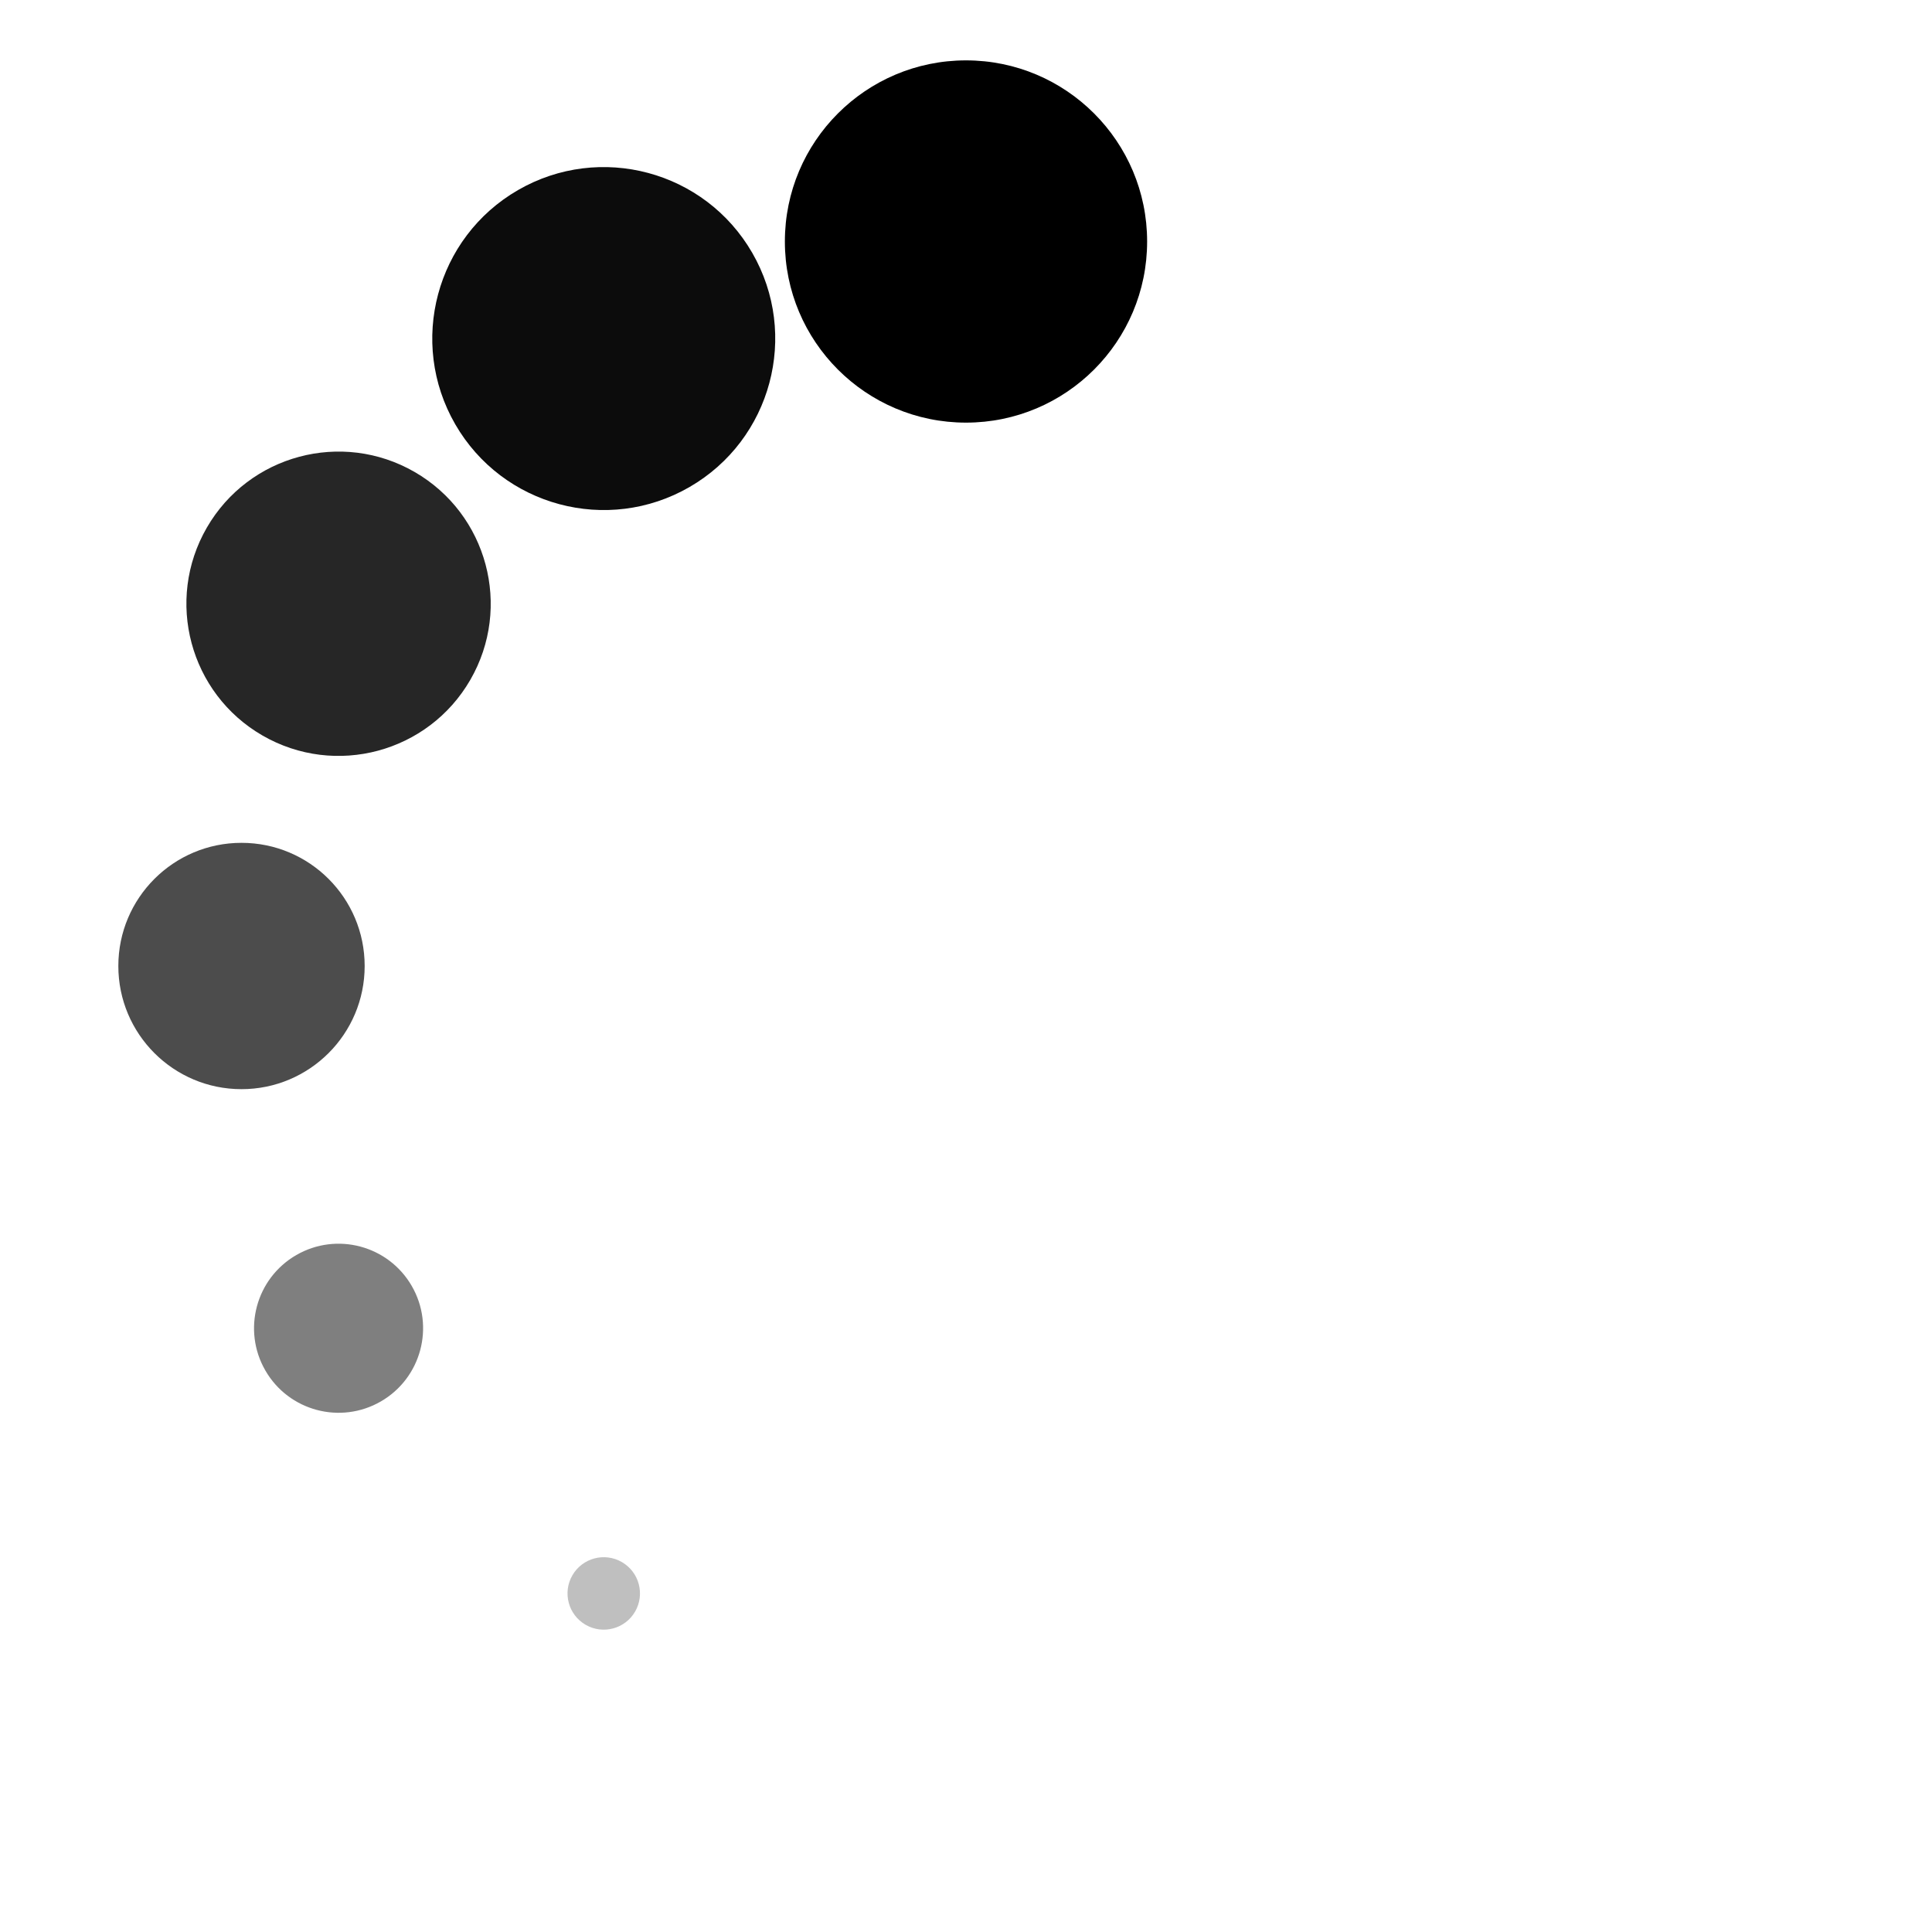
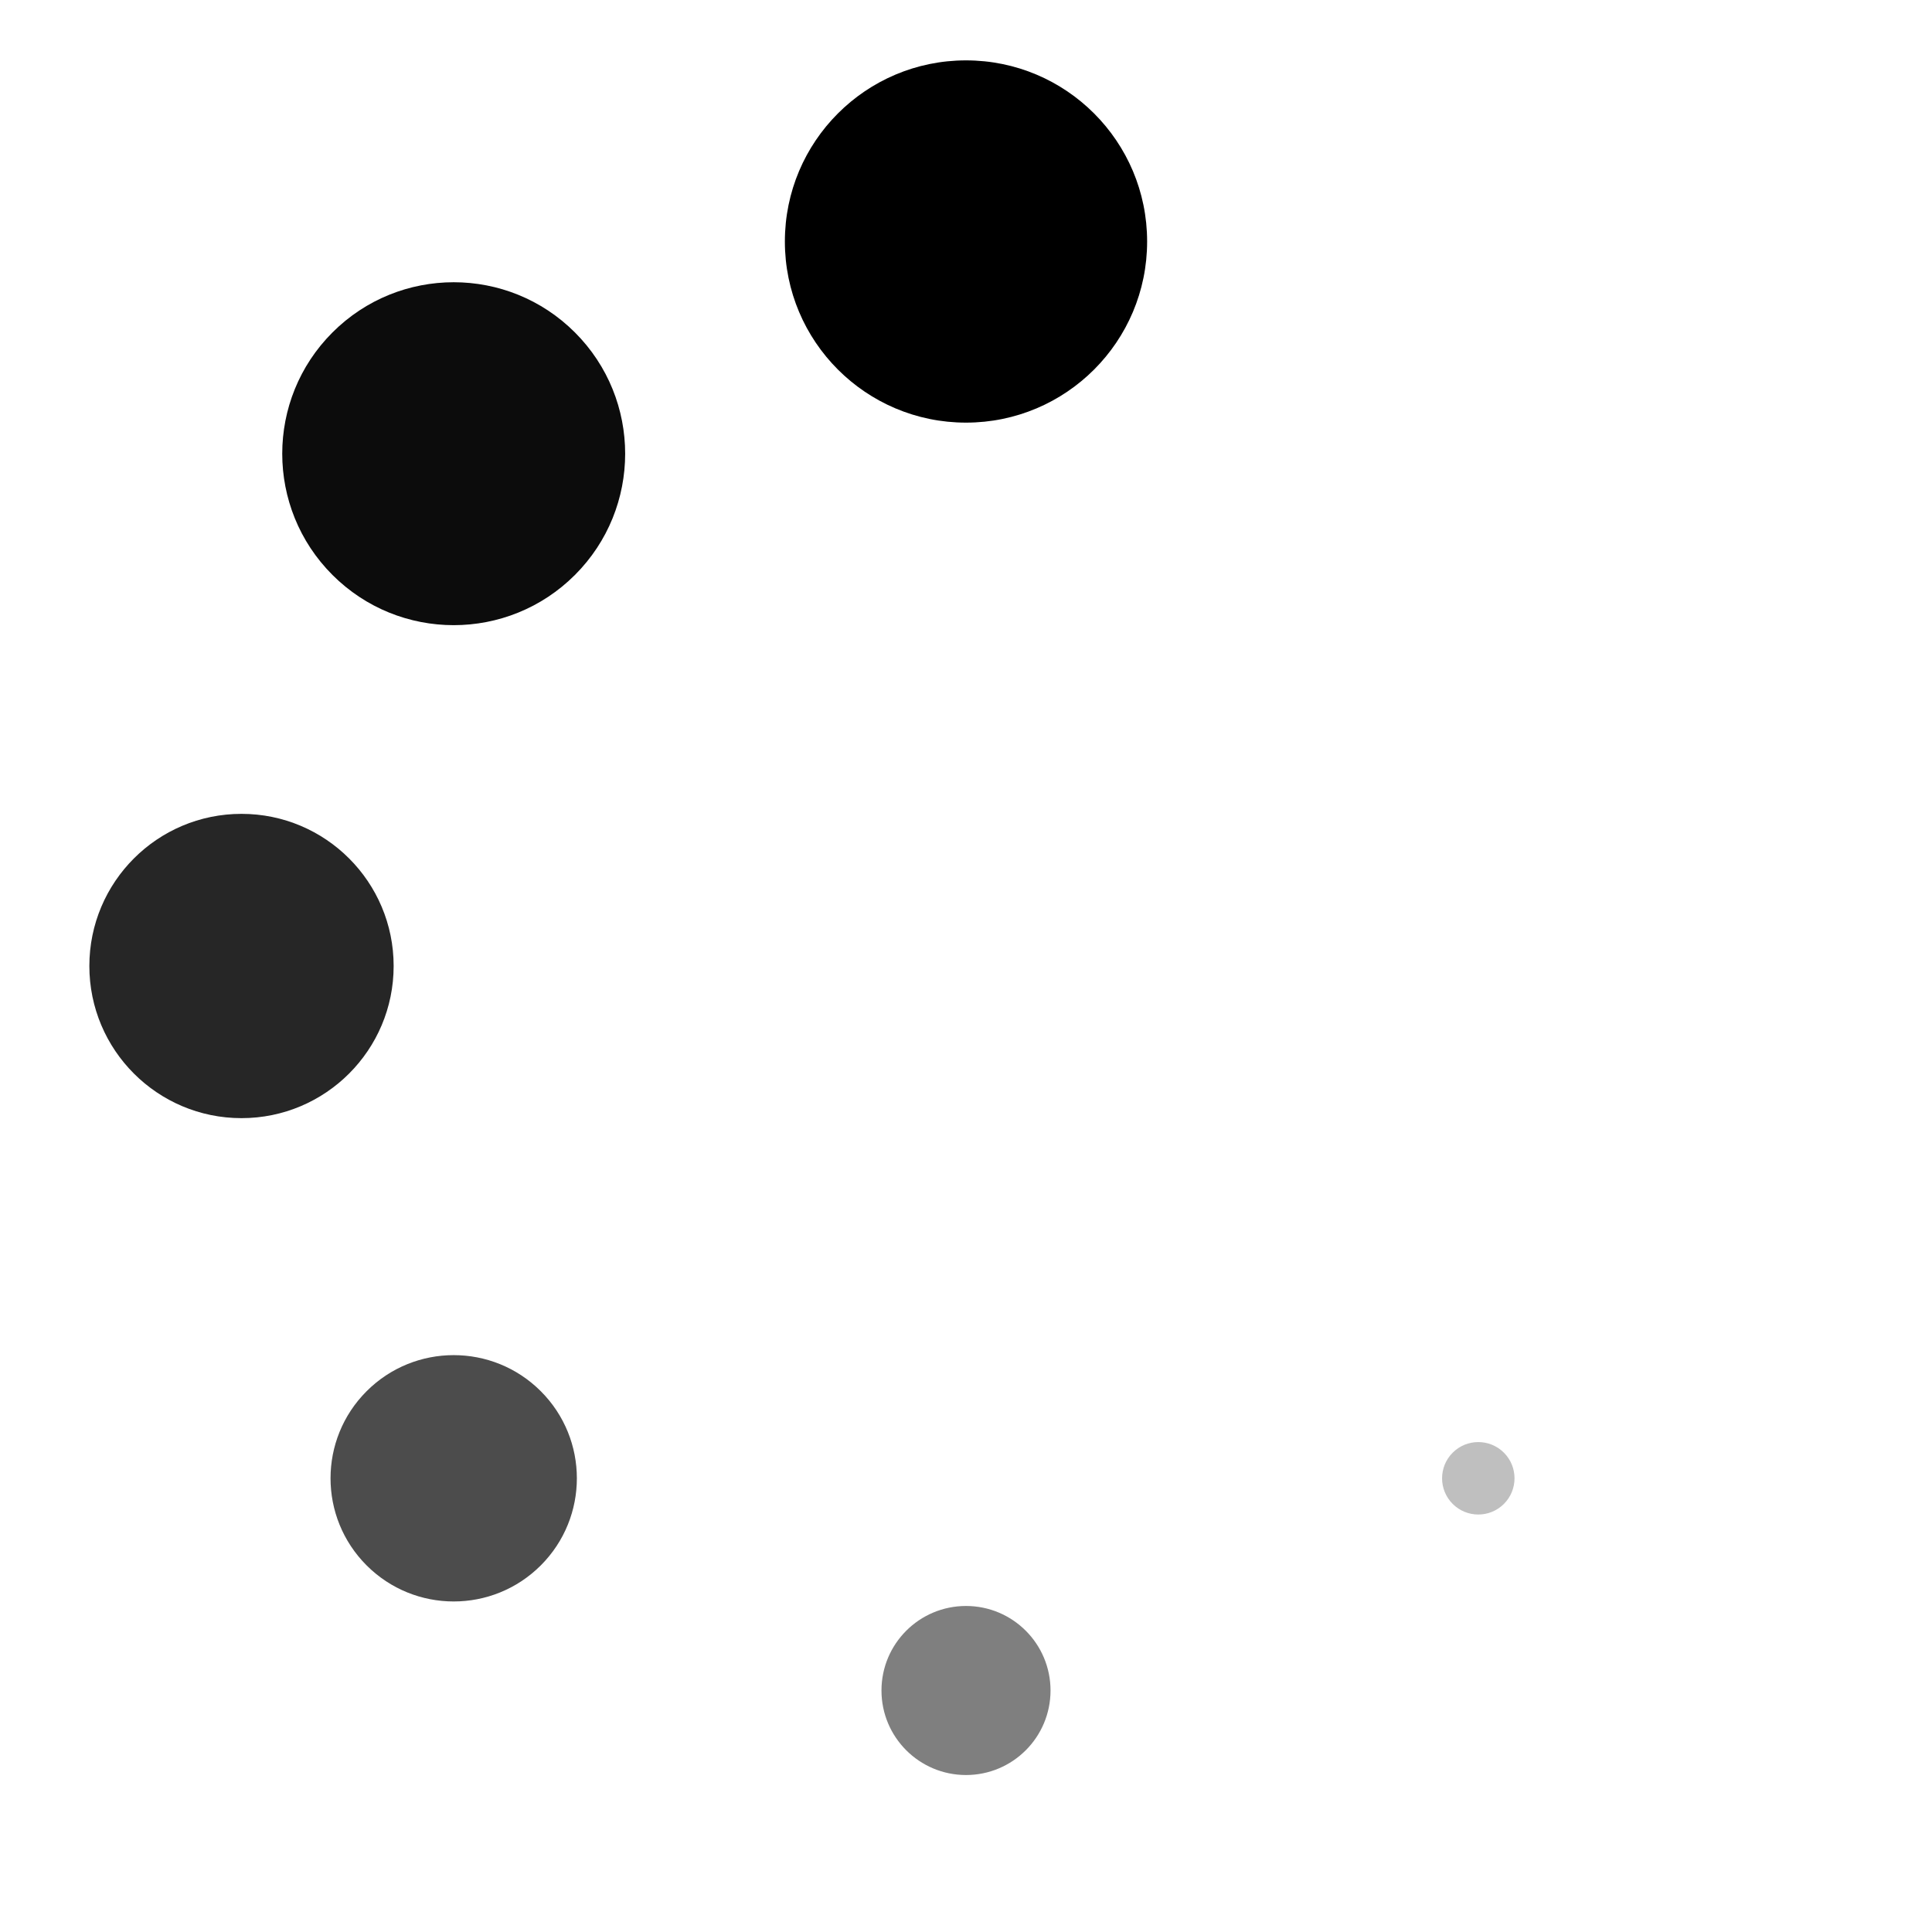
<svg xmlns="http://www.w3.org/2000/svg" width="16" height="16" viewBox="-8 -8 16 16">
  <g>
    <circle opacity="1" cx="0" cy="-6" r="1.5" />
-     <circle opacity=".95" cx="0" cy="-6" r="1.42" transform="rotate(-30)" />
-     <circle opacity=".85" cx="0" cy="-6" r="1.26" transform="rotate(-60)" />
-     <circle opacity=".7" cx="0" cy="-6" r="1.02" transform="rotate(-90)" />
-     <circle opacity=".5" cx="0" cy="-6" r=".7" transform="rotate(-120)" />
-     <circle opacity=".25" cx="0" cy="-6" r=".3" transform="rotate(-150)" />
+     <circle opacity=".95" cx="0" cy="-6" r="1.42" transform="rotate(-45)" />
+     <circle opacity=".85" cx="0" cy="-6" r="1.26" transform="rotate(-90)" />
+     <circle opacity=".7" cx="0" cy="-6" r="1.02" transform="rotate(-135)" />
+     <circle opacity=".5" cx="0" cy="-6" r=".7" transform="rotate(-180)" />
+     <circle opacity=".25" cx="0" cy="-6" r=".3" transform="rotate(-225)" />
    <animateTransform attributeName="transform" type="rotate" values="0;0;30;30;60;60;90;90;120;120;150;150;180;180;210;210;240;240;270;270;300;300;330;330;360" keyTimes="0;.083;.083;.167;.167;.25;.25;.333;.333;.417;.417;.5;.5;.583;.583;.667;.667;.75;.75;.833;.833;.917;.917;1;1" dur="2s" repeatCount="indefinite" />
  </g>
</svg>
